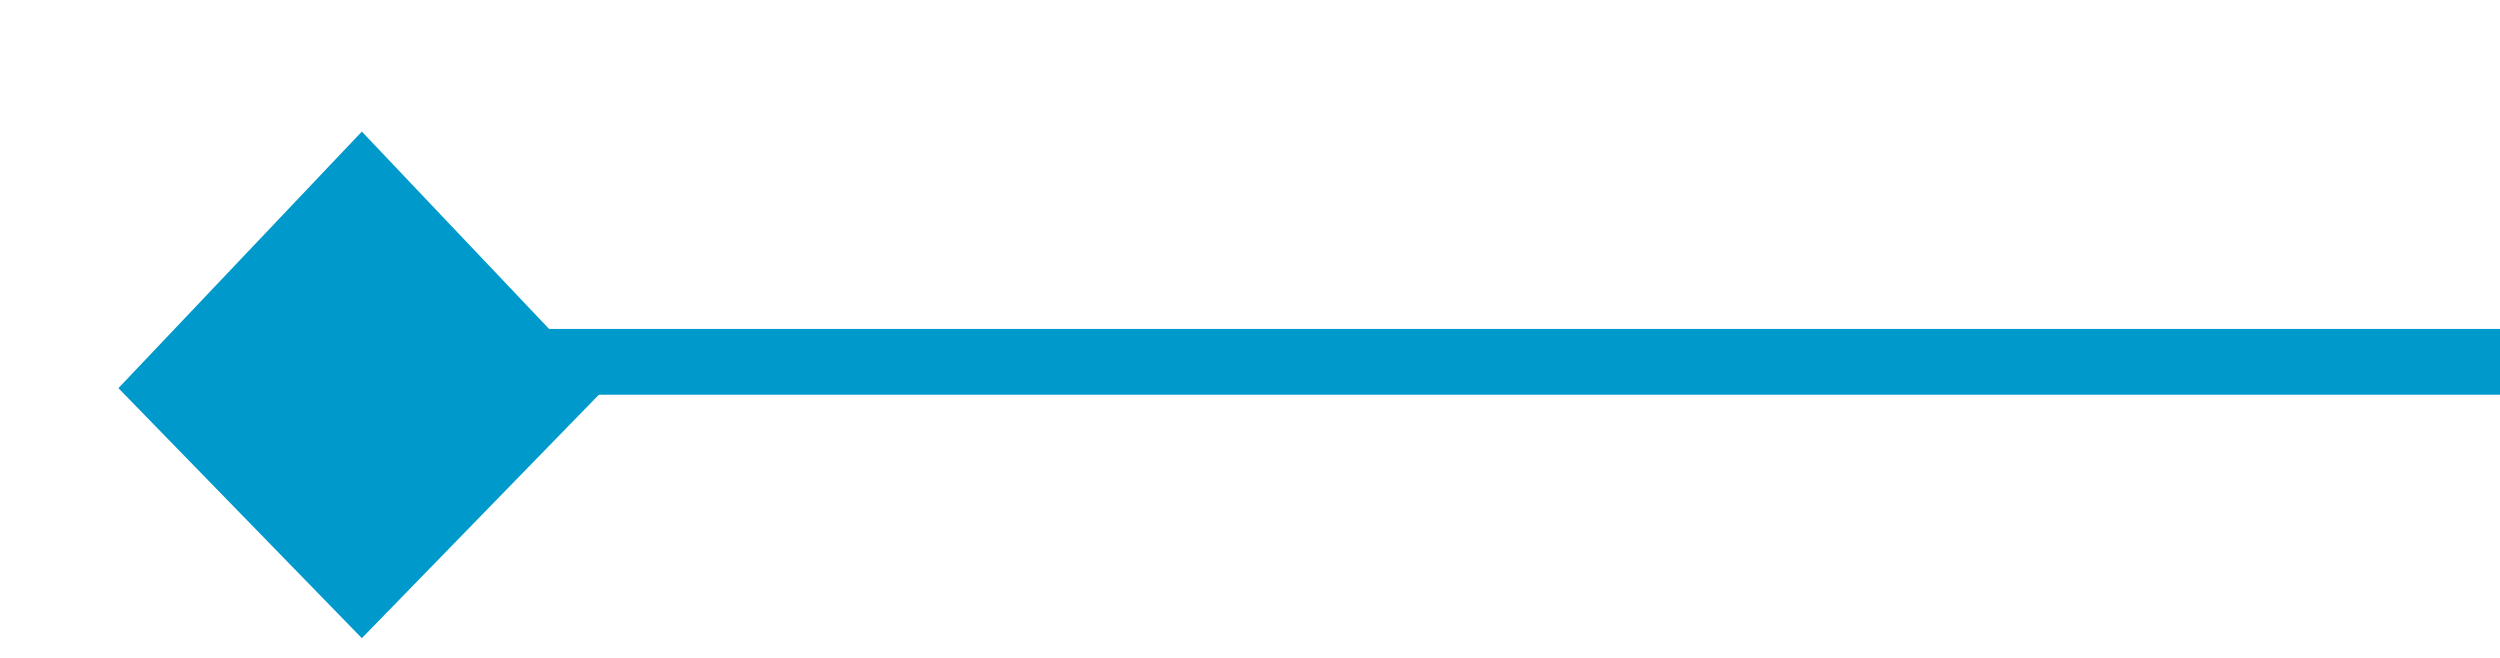
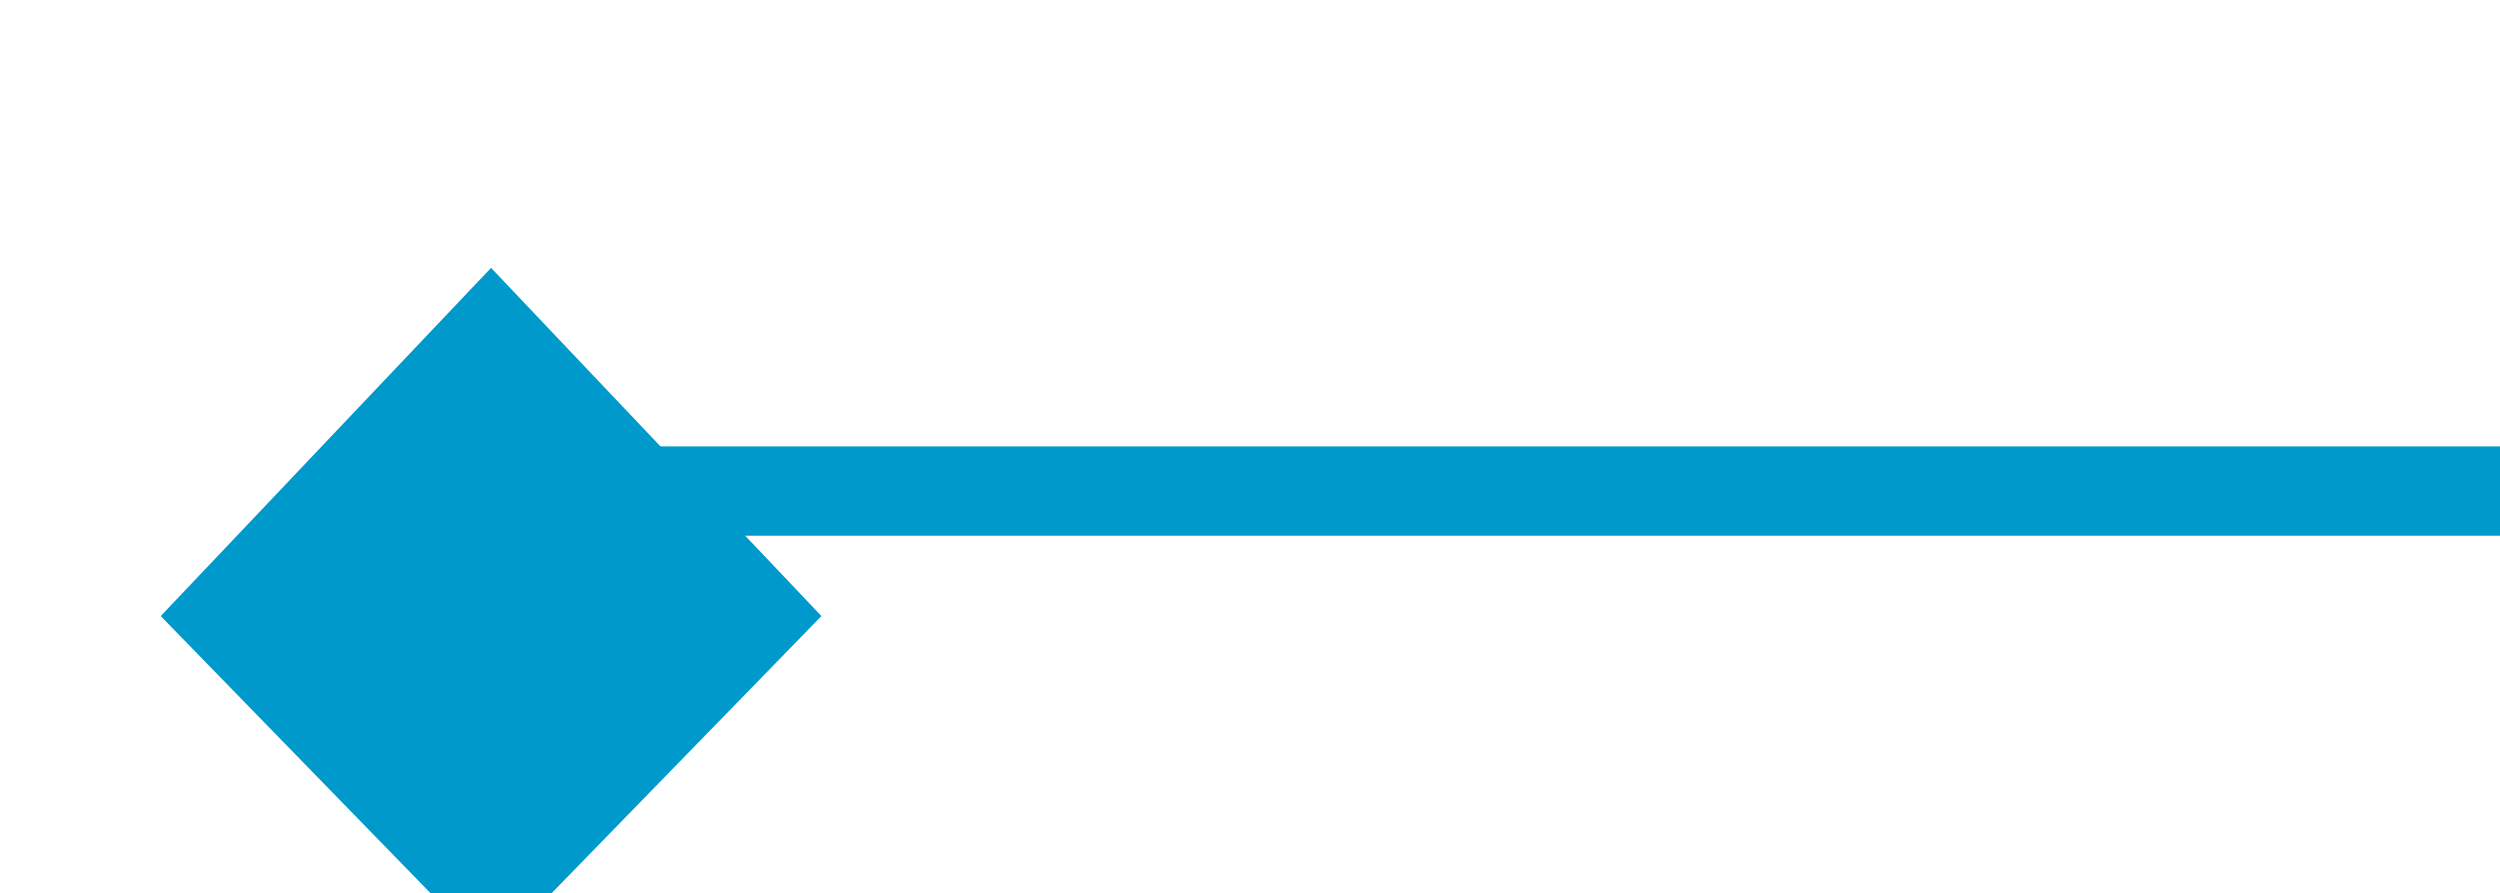
- <svg xmlns="http://www.w3.org/2000/svg" version="1.1" width="38px" height="10px" preserveAspectRatio="xMinYMid meet" viewBox="547 789  38 8">
-   <path d="M 585 793.5  L 553.5 793.5  A 1.5 1.5 0 0 1 552.5 792 L 552.5 791  " stroke-width="1" stroke="#0099cc" fill="none" />
-   <path d="M 556.2 793.9  L 552.5 790  L 548.8 793.9  L 552.5 797.7  L 556.2 793.9  Z " fill-rule="nonzero" fill="#0099cc" stroke="none" />
+ <svg xmlns="http://www.w3.org/2000/svg" version="1.1" width="28px" height="10px" preserveAspectRatio="xMinYMid meet" viewBox="557 592  28 8">
+   <path d="M 585 596.5  L 563 596.5  A 1 1 0 0 1 562.5 595.5 L 562.5 595  " stroke-width="1" stroke="#0099cc" fill="none" />
+   <path d="M 566.2 597.9  L 562.5 594  L 558.8 597.9  L 562.5 601.7  L 566.2 597.9  Z " fill-rule="nonzero" fill="#0099cc" stroke="none" />
</svg>
